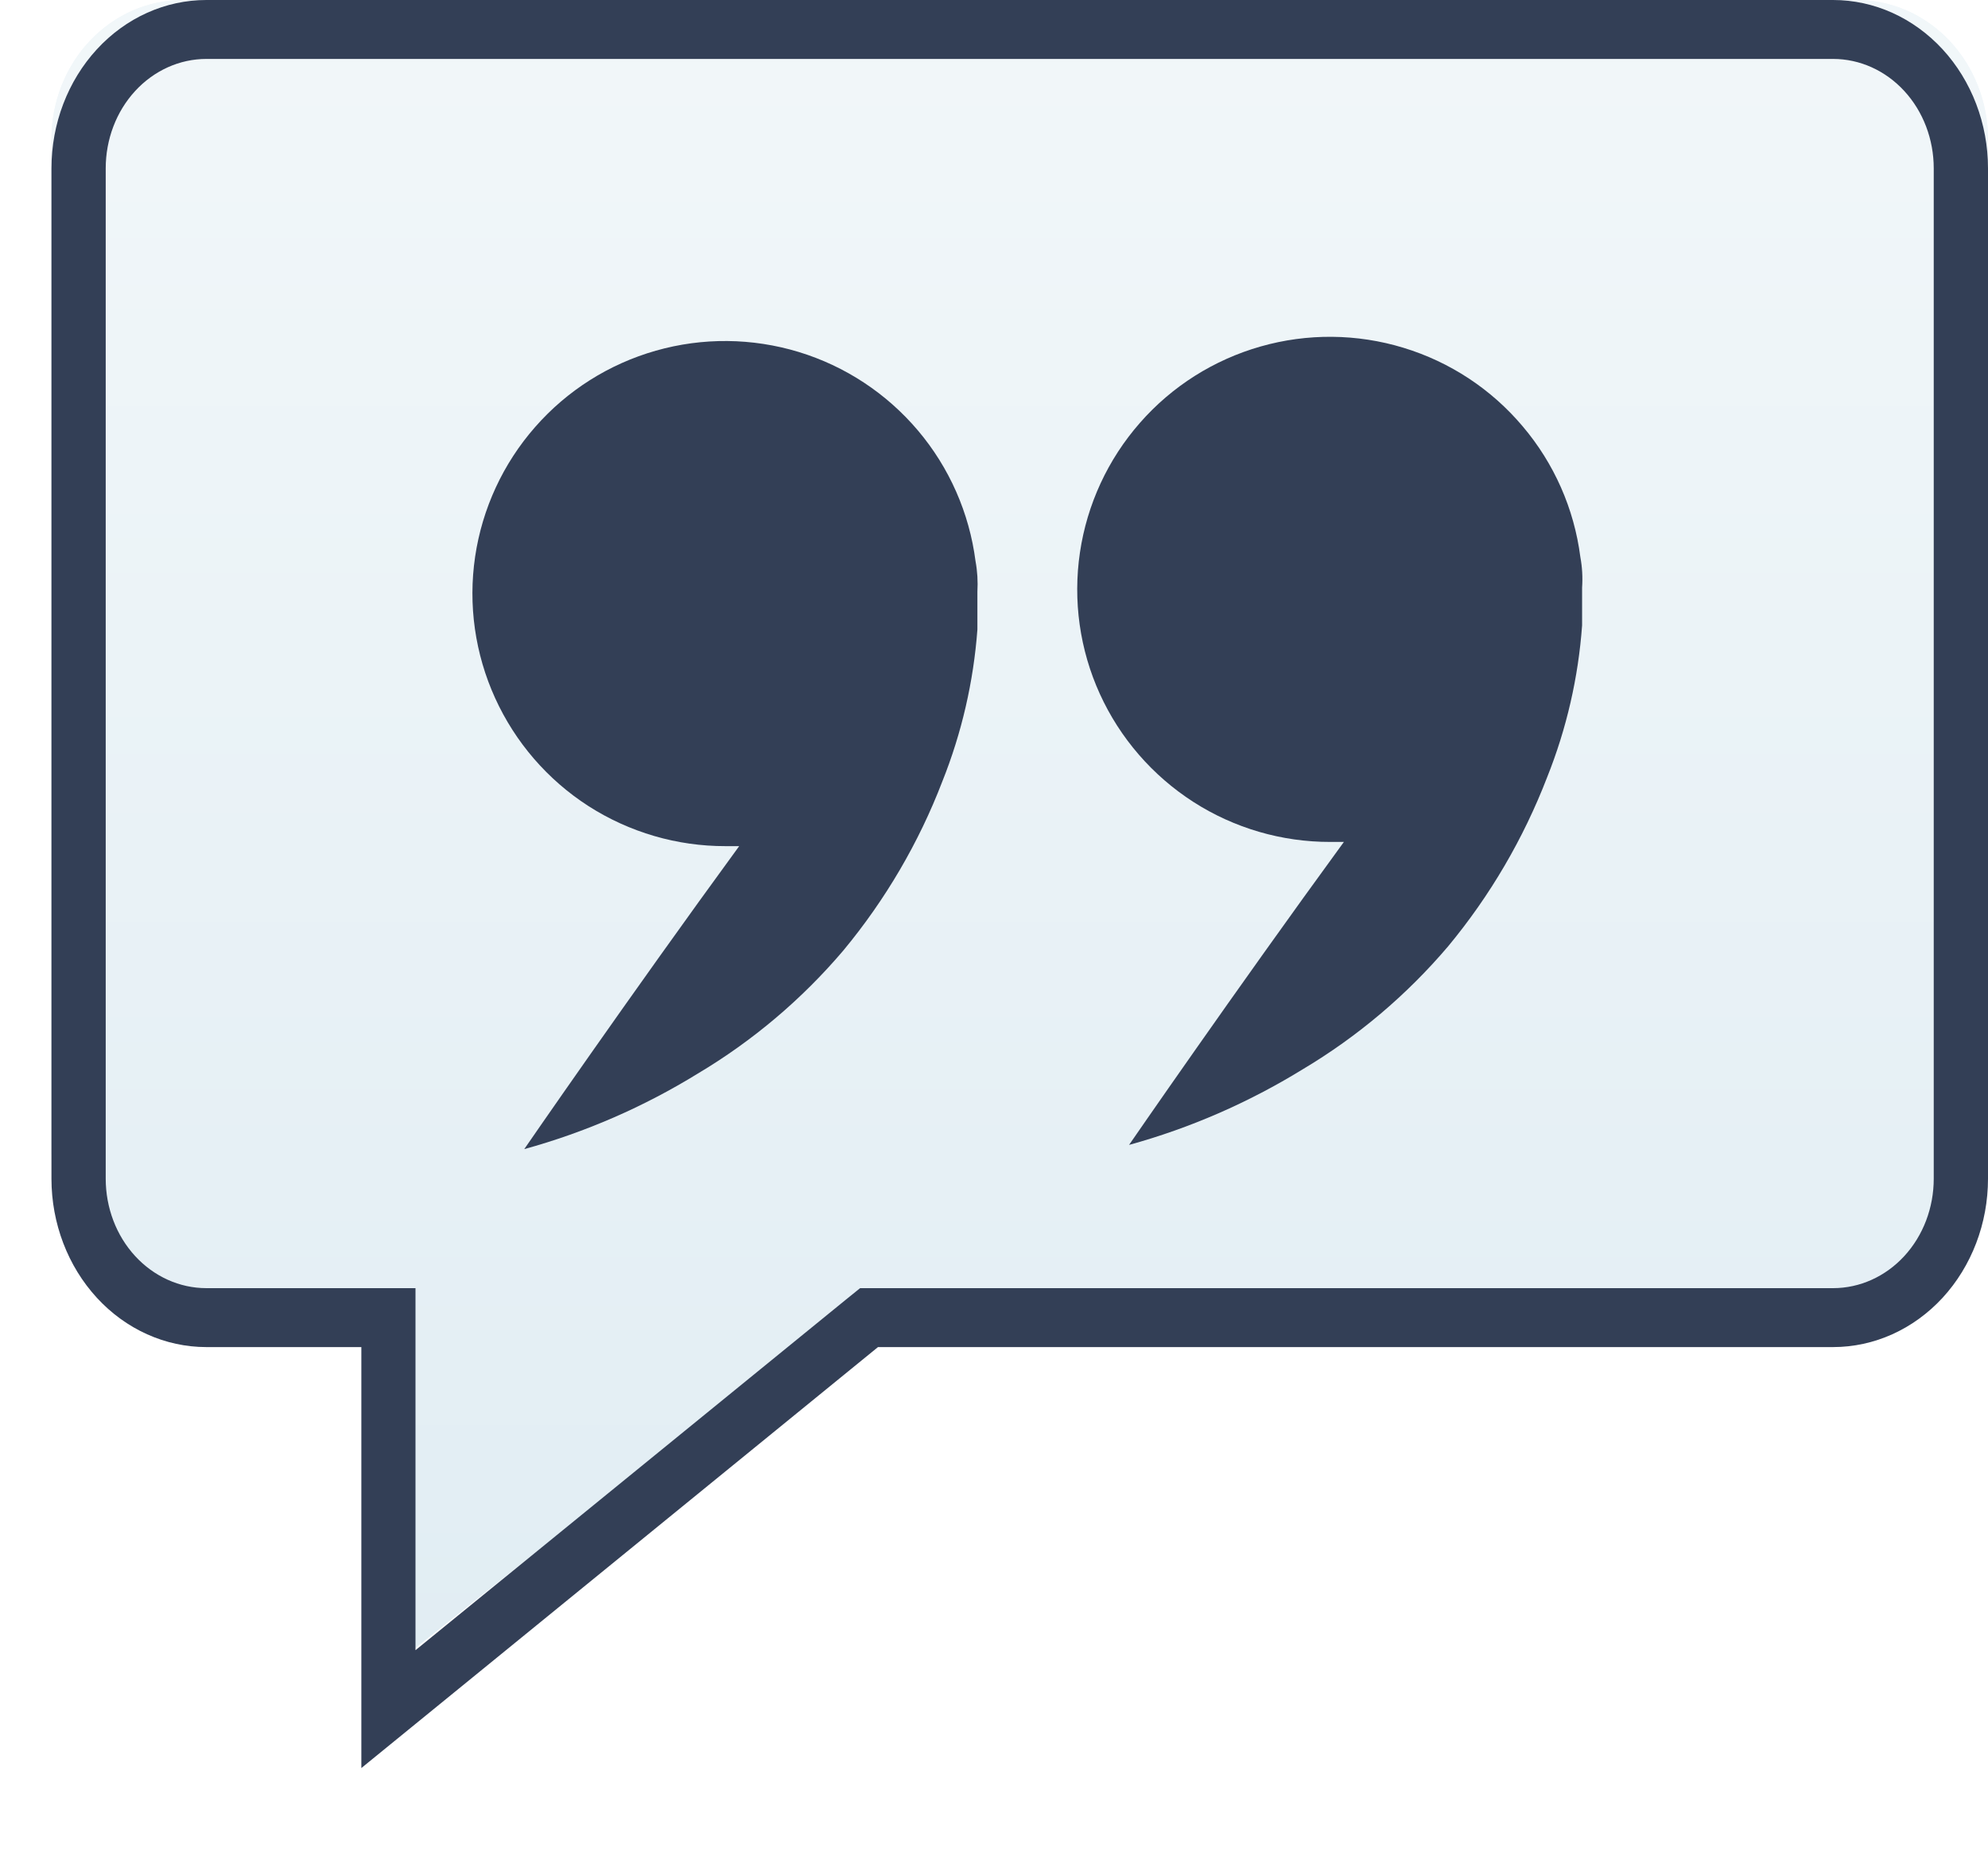
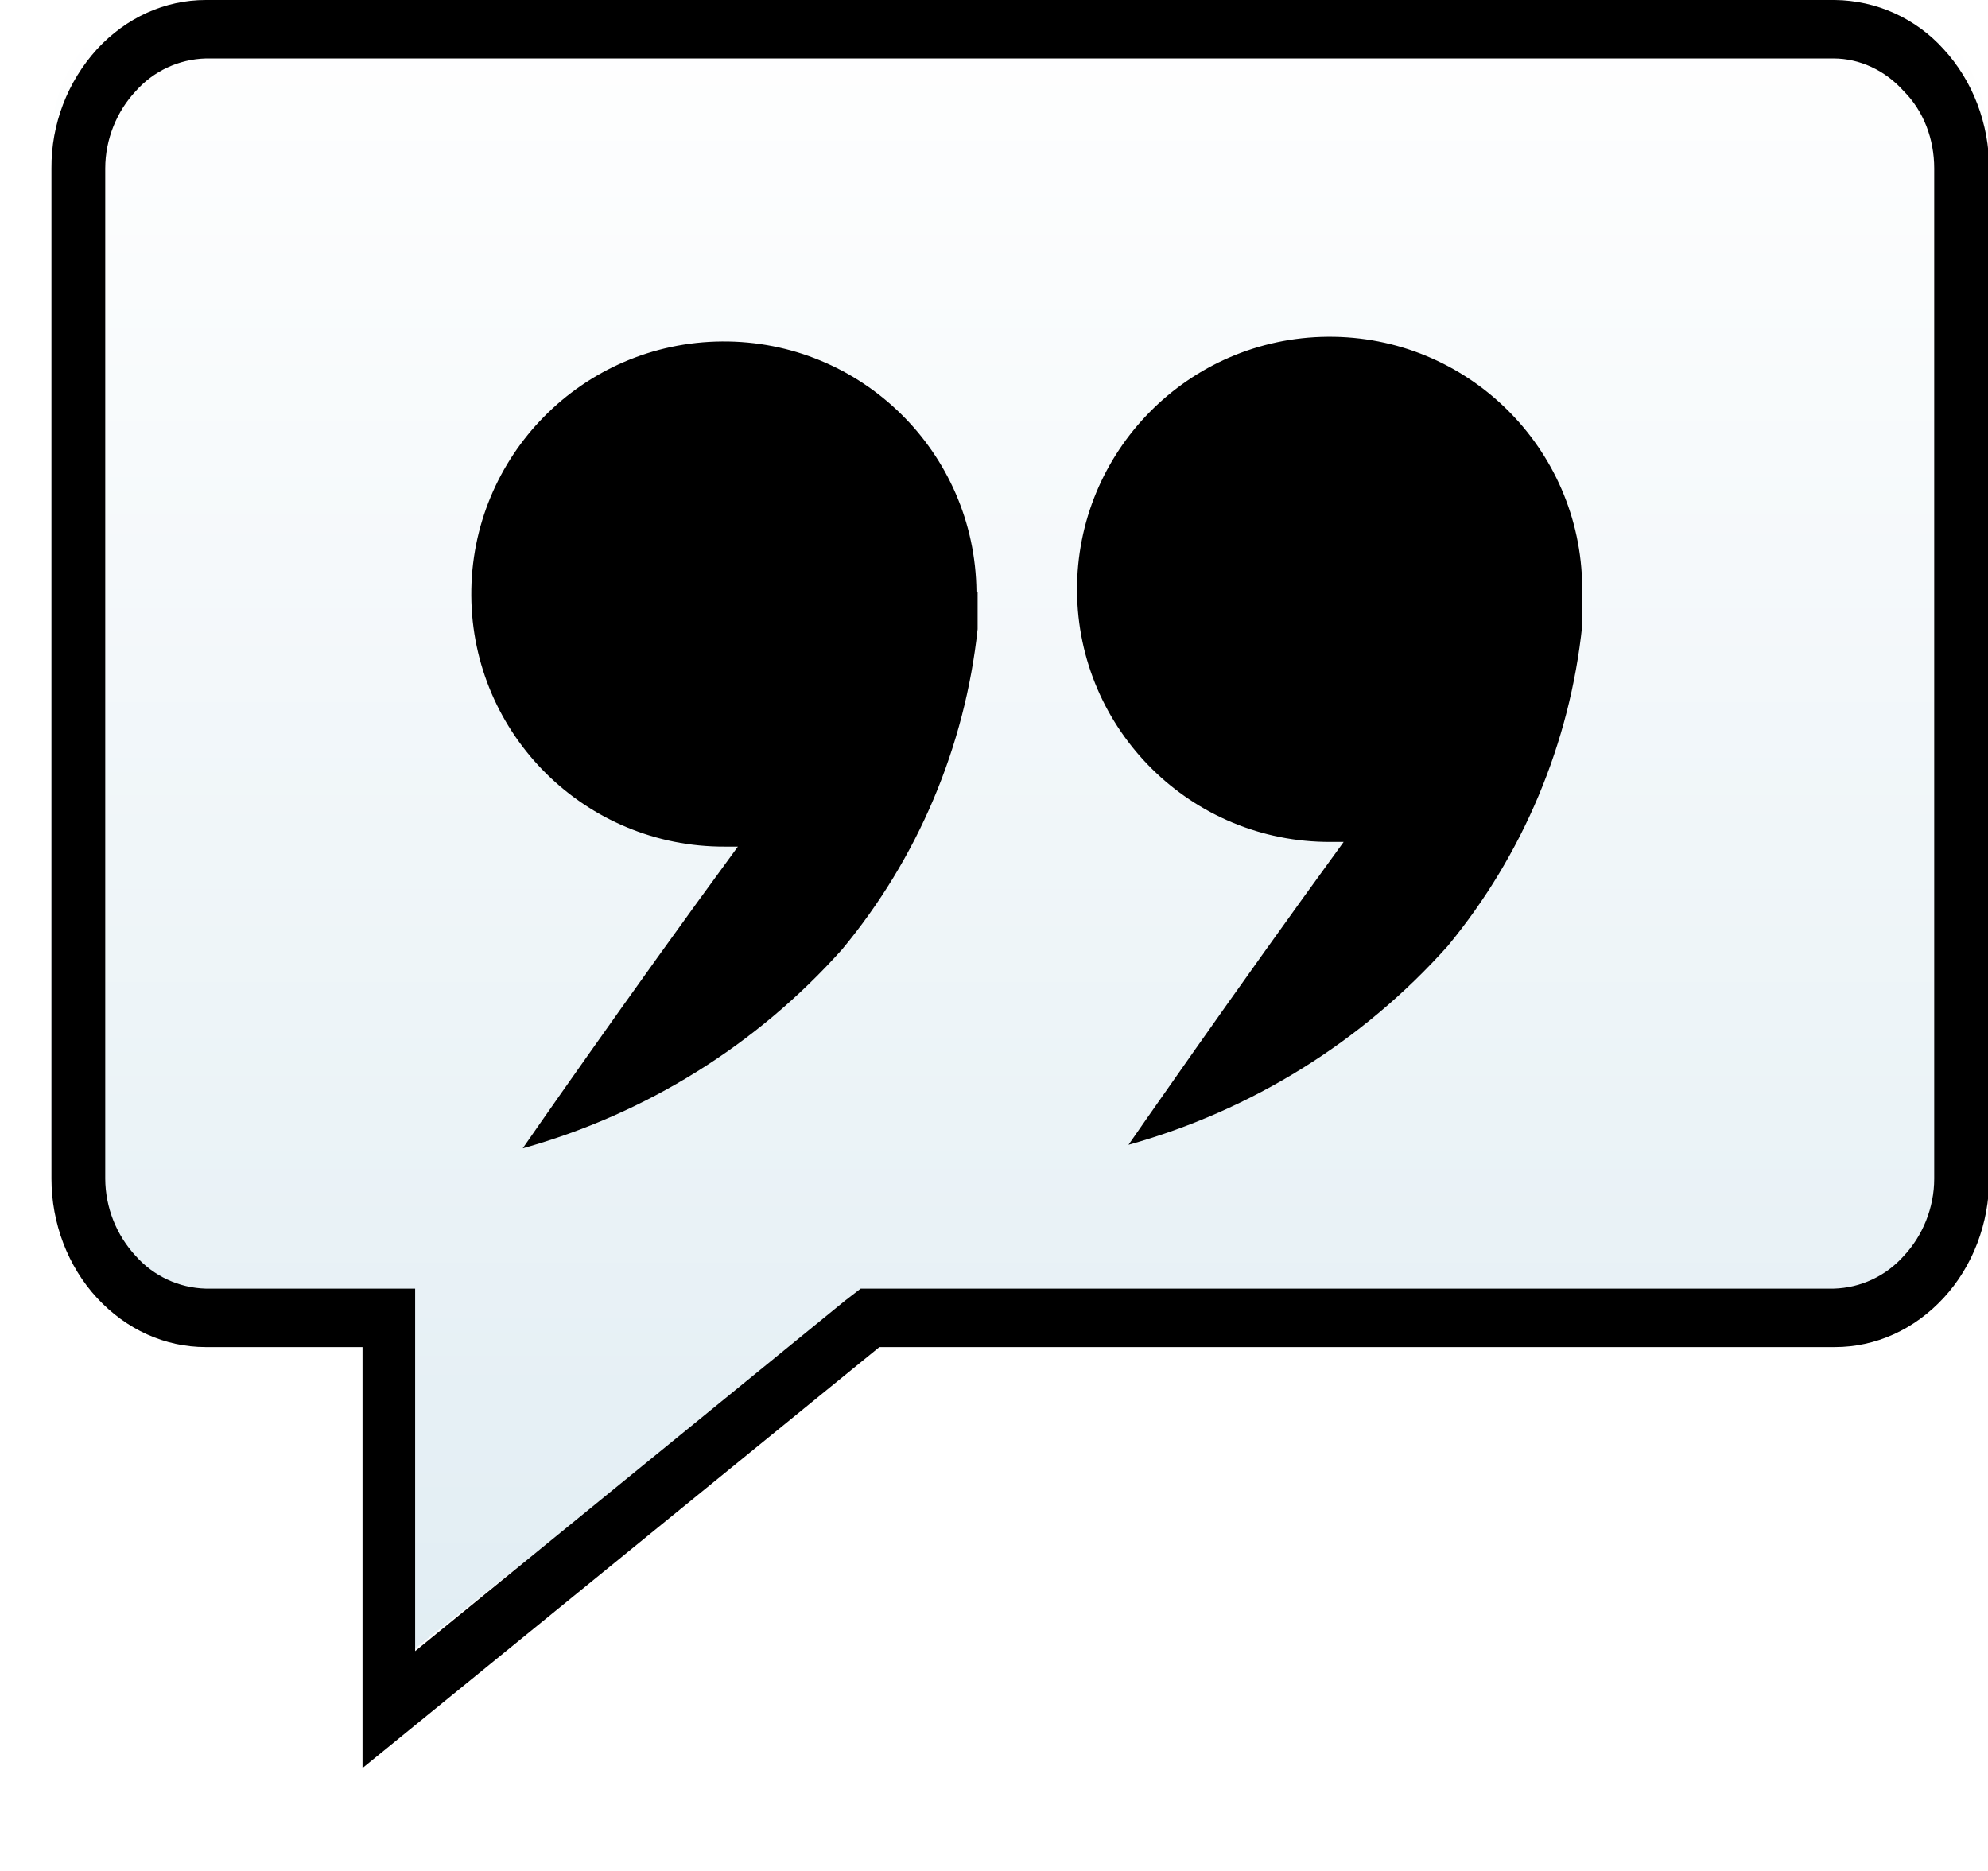
- <svg xmlns="http://www.w3.org/2000/svg" width="17" height="16" viewBox="0 0 17 16" fill="none">
-   <path d="M3.166 11.044H1.564C1.266 11.044 0.98 10.918 0.769 10.695C0.558 10.471 0.44 10.168 0.44 9.853V1.191C0.44 0.875 0.558 0.572 0.769 0.349C0.98 0.125 1.266 0 1.564 0H15.876C16.174 0 16.46 0.125 16.671 0.349C16.881 0.572 17 0.875 17 1.191V9.853C17 10.168 16.881 10.471 16.671 10.695C16.46 10.918 16.174 11.044 15.876 11.044H7.391L3.166 14.4V11.044Z" fill="#E1EDF3" />
-   <path d="M3.166 11.044H1.564C1.266 11.044 0.98 10.918 0.769 10.695C0.558 10.471 0.44 10.168 0.44 9.853V1.191C0.44 0.875 0.558 0.572 0.769 0.349C0.98 0.125 1.266 0 1.564 0H15.876C16.174 0 16.46 0.125 16.671 0.349C16.881 0.572 17 0.875 17 1.191V9.853C17 10.168 16.881 10.471 16.671 10.695C16.46 10.918 16.174 11.044 15.876 11.044H7.391L3.166 14.4V11.044Z" fill="url(#paint0_linear)" />
-   <path d="M15.675 0.504C15.904 0.504 16.123 0.603 16.284 0.778C16.446 0.954 16.536 1.192 16.536 1.44V10.08C16.536 10.328 16.446 10.566 16.284 10.742C16.123 10.917 15.904 11.016 15.675 11.016H7.355L7.23 11.117L3.553 14.112V11.016H1.765C1.536 11.016 1.317 10.917 1.156 10.742C0.994 10.566 0.904 10.328 0.904 10.08V1.44C0.904 1.192 0.994 0.954 1.156 0.778C1.317 0.603 1.536 0.504 1.765 0.504H15.675ZM15.675 0H1.765C1.413 0 1.076 0.152 0.828 0.422C0.58 0.692 0.44 1.058 0.44 1.44L0.44 10.08C0.44 10.462 0.58 10.828 0.828 11.098C1.076 11.368 1.413 11.52 1.765 11.52H3.09V15.12L7.508 11.52H15.675C16.027 11.52 16.363 11.368 16.612 11.098C16.86 10.828 17 10.462 17 10.08V1.44C17 1.058 16.86 0.692 16.612 0.422C16.363 0.152 16.027 0 15.675 0V0Z" fill="#333F56" />
-   <path d="M13.529 5.025C13.529 5.132 13.529 5.24 13.529 5.348C13.529 5.455 13.529 5.348 13.529 5.348C13.497 5.793 13.396 6.232 13.23 6.647C13.028 7.171 12.743 7.659 12.384 8.092C12.03 8.509 11.609 8.865 11.139 9.145C10.677 9.429 10.178 9.647 9.655 9.791C9.655 9.791 10.555 8.484 11.492 7.2H11.377C10.961 7.201 10.554 7.082 10.205 6.858C9.855 6.633 9.577 6.312 9.405 5.934C9.233 5.556 9.174 5.136 9.235 4.724C9.296 4.313 9.474 3.928 9.748 3.616C10.022 3.303 10.38 3.077 10.78 2.963C11.18 2.849 11.604 2.853 12.001 2.974C12.399 3.095 12.753 3.328 13.021 3.646C13.29 3.963 13.461 4.351 13.514 4.763C13.53 4.849 13.535 4.937 13.529 5.025V5.025Z" fill="#333F56" />
-   <path d="M8.358 5.061C8.358 5.168 8.358 5.276 8.358 5.384C8.358 5.491 8.358 5.384 8.358 5.384C8.325 5.829 8.224 6.268 8.058 6.683C7.857 7.207 7.571 7.695 7.212 8.128C6.858 8.545 6.437 8.901 5.967 9.181C5.506 9.465 5.006 9.683 4.483 9.827C4.483 9.827 5.383 8.52 6.321 7.236H6.205C5.79 7.237 5.383 7.118 5.033 6.894C4.683 6.669 4.406 6.348 4.234 5.97C4.062 5.592 4.002 5.172 4.063 4.76C4.124 4.349 4.302 3.964 4.576 3.652C4.85 3.339 5.208 3.113 5.608 2.999C6.008 2.885 6.432 2.889 6.83 3.01C7.227 3.131 7.581 3.364 7.85 3.682C8.118 3.999 8.289 4.387 8.342 4.799C8.358 4.885 8.363 4.973 8.358 5.061V5.061Z" fill="#333F56" />
+ <svg xmlns="http://www.w3.org/2000/svg" viewBox="0 0 17 16" fill="currentColor">
+   <path d="M3.17 11.04h-1.6c-.3 0-.59-.12-.8-.35a1.23 1.23 0 01-.33-.84V1.2C.44.88.56.57.77.35c.21-.22.5-.35.8-.35h14.3c.3 0 .59.13.8.35.21.22.33.53.33.84v8.66c0 .32-.12.62-.33.84-.21.23-.5.35-.8.35H7.4L3.17 14.4v-3.36z" fill="url(#paint0_linear)" />
+   <path d="M15.68.5c.22 0 .44.1.6.28.17.17.26.41.26.66v8.64c0 .25-.1.49-.26.66a.83.83 0 01-.6.28H7.36l-.13.1-3.68 3v-3.1H1.76a.83.83 0 01-.6-.28.98.98 0 01-.26-.66V1.44c0-.25.1-.49.26-.66a.83.83 0 01.6-.28h13.92zm0-.5H1.76c-.35 0-.68.15-.93.42a1.5 1.5 0 00-.39 1.02v8.64c0 .38.14.75.39 1.02s.58.42.93.42H3.1v3.6l4.42-3.6h8.17c.35 0 .68-.15.93-.42s.39-.64.39-1.02V1.44c0-.38-.14-.75-.39-1.02a1.27 1.27 0 00-.93-.42z" />
+   <path d="M13.53 5.02v.33c0 .1 0 0 0 0a5.15 5.15 0 01-1.15 2.74 5.72 5.72 0 01-2.73 1.7s.9-1.3 1.84-2.59h-.11a2.16 2.16 0 112.15-2.18zM8.36 5.06v.32c0 .11 0 0 0 0A5.15 5.15 0 017.2 8.12a5.72 5.72 0 01-2.73 1.7s.9-1.3 1.84-2.58h-.11a2.16 2.16 0 112.15-2.18z" />
  <defs>
    <linearGradient id="paint0_linear" x1="8.72" y1="0" x2="8.72" y2="14.4" gradientUnits="userSpaceOnUse">
-       <stop stop-color="white" stop-opacity="0.55" />
-       <stop offset="1" stop-color="white" stop-opacity="0" />
+       <stop stop-color="#FFF" />
+       <stop offset="1" stop-color="#E1EDF3" />
    </linearGradient>
  </defs>
</svg>
